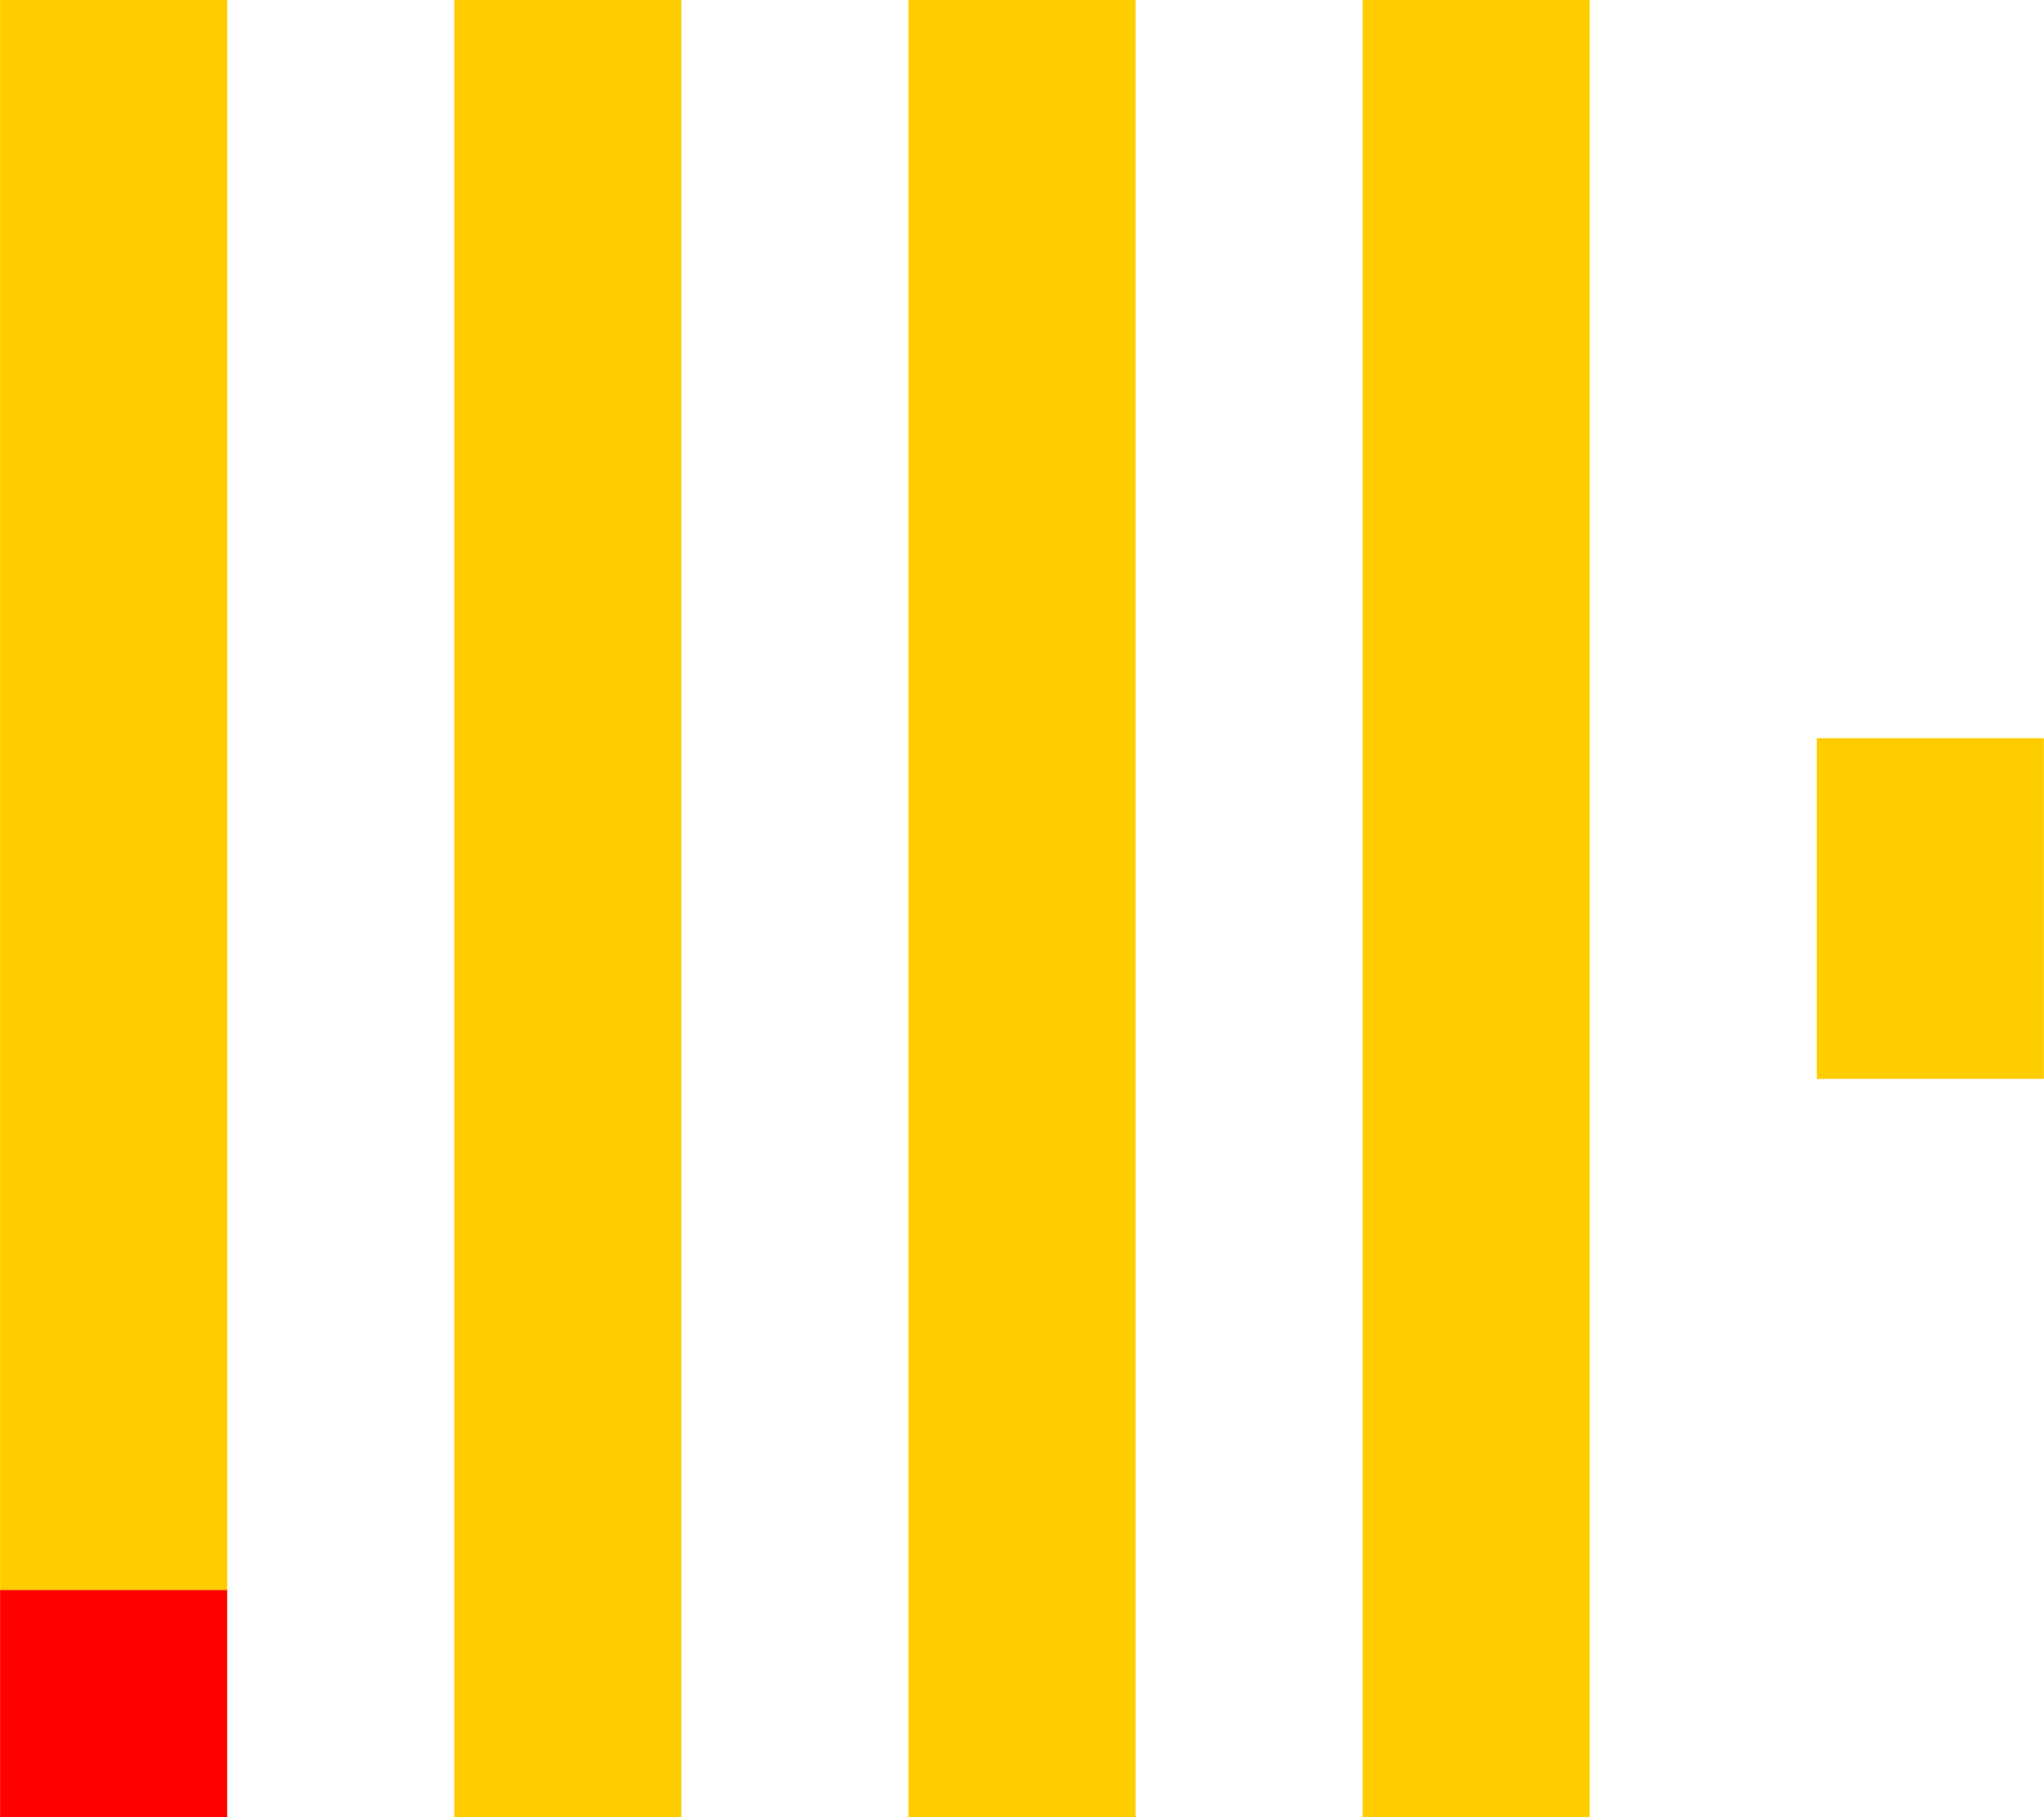
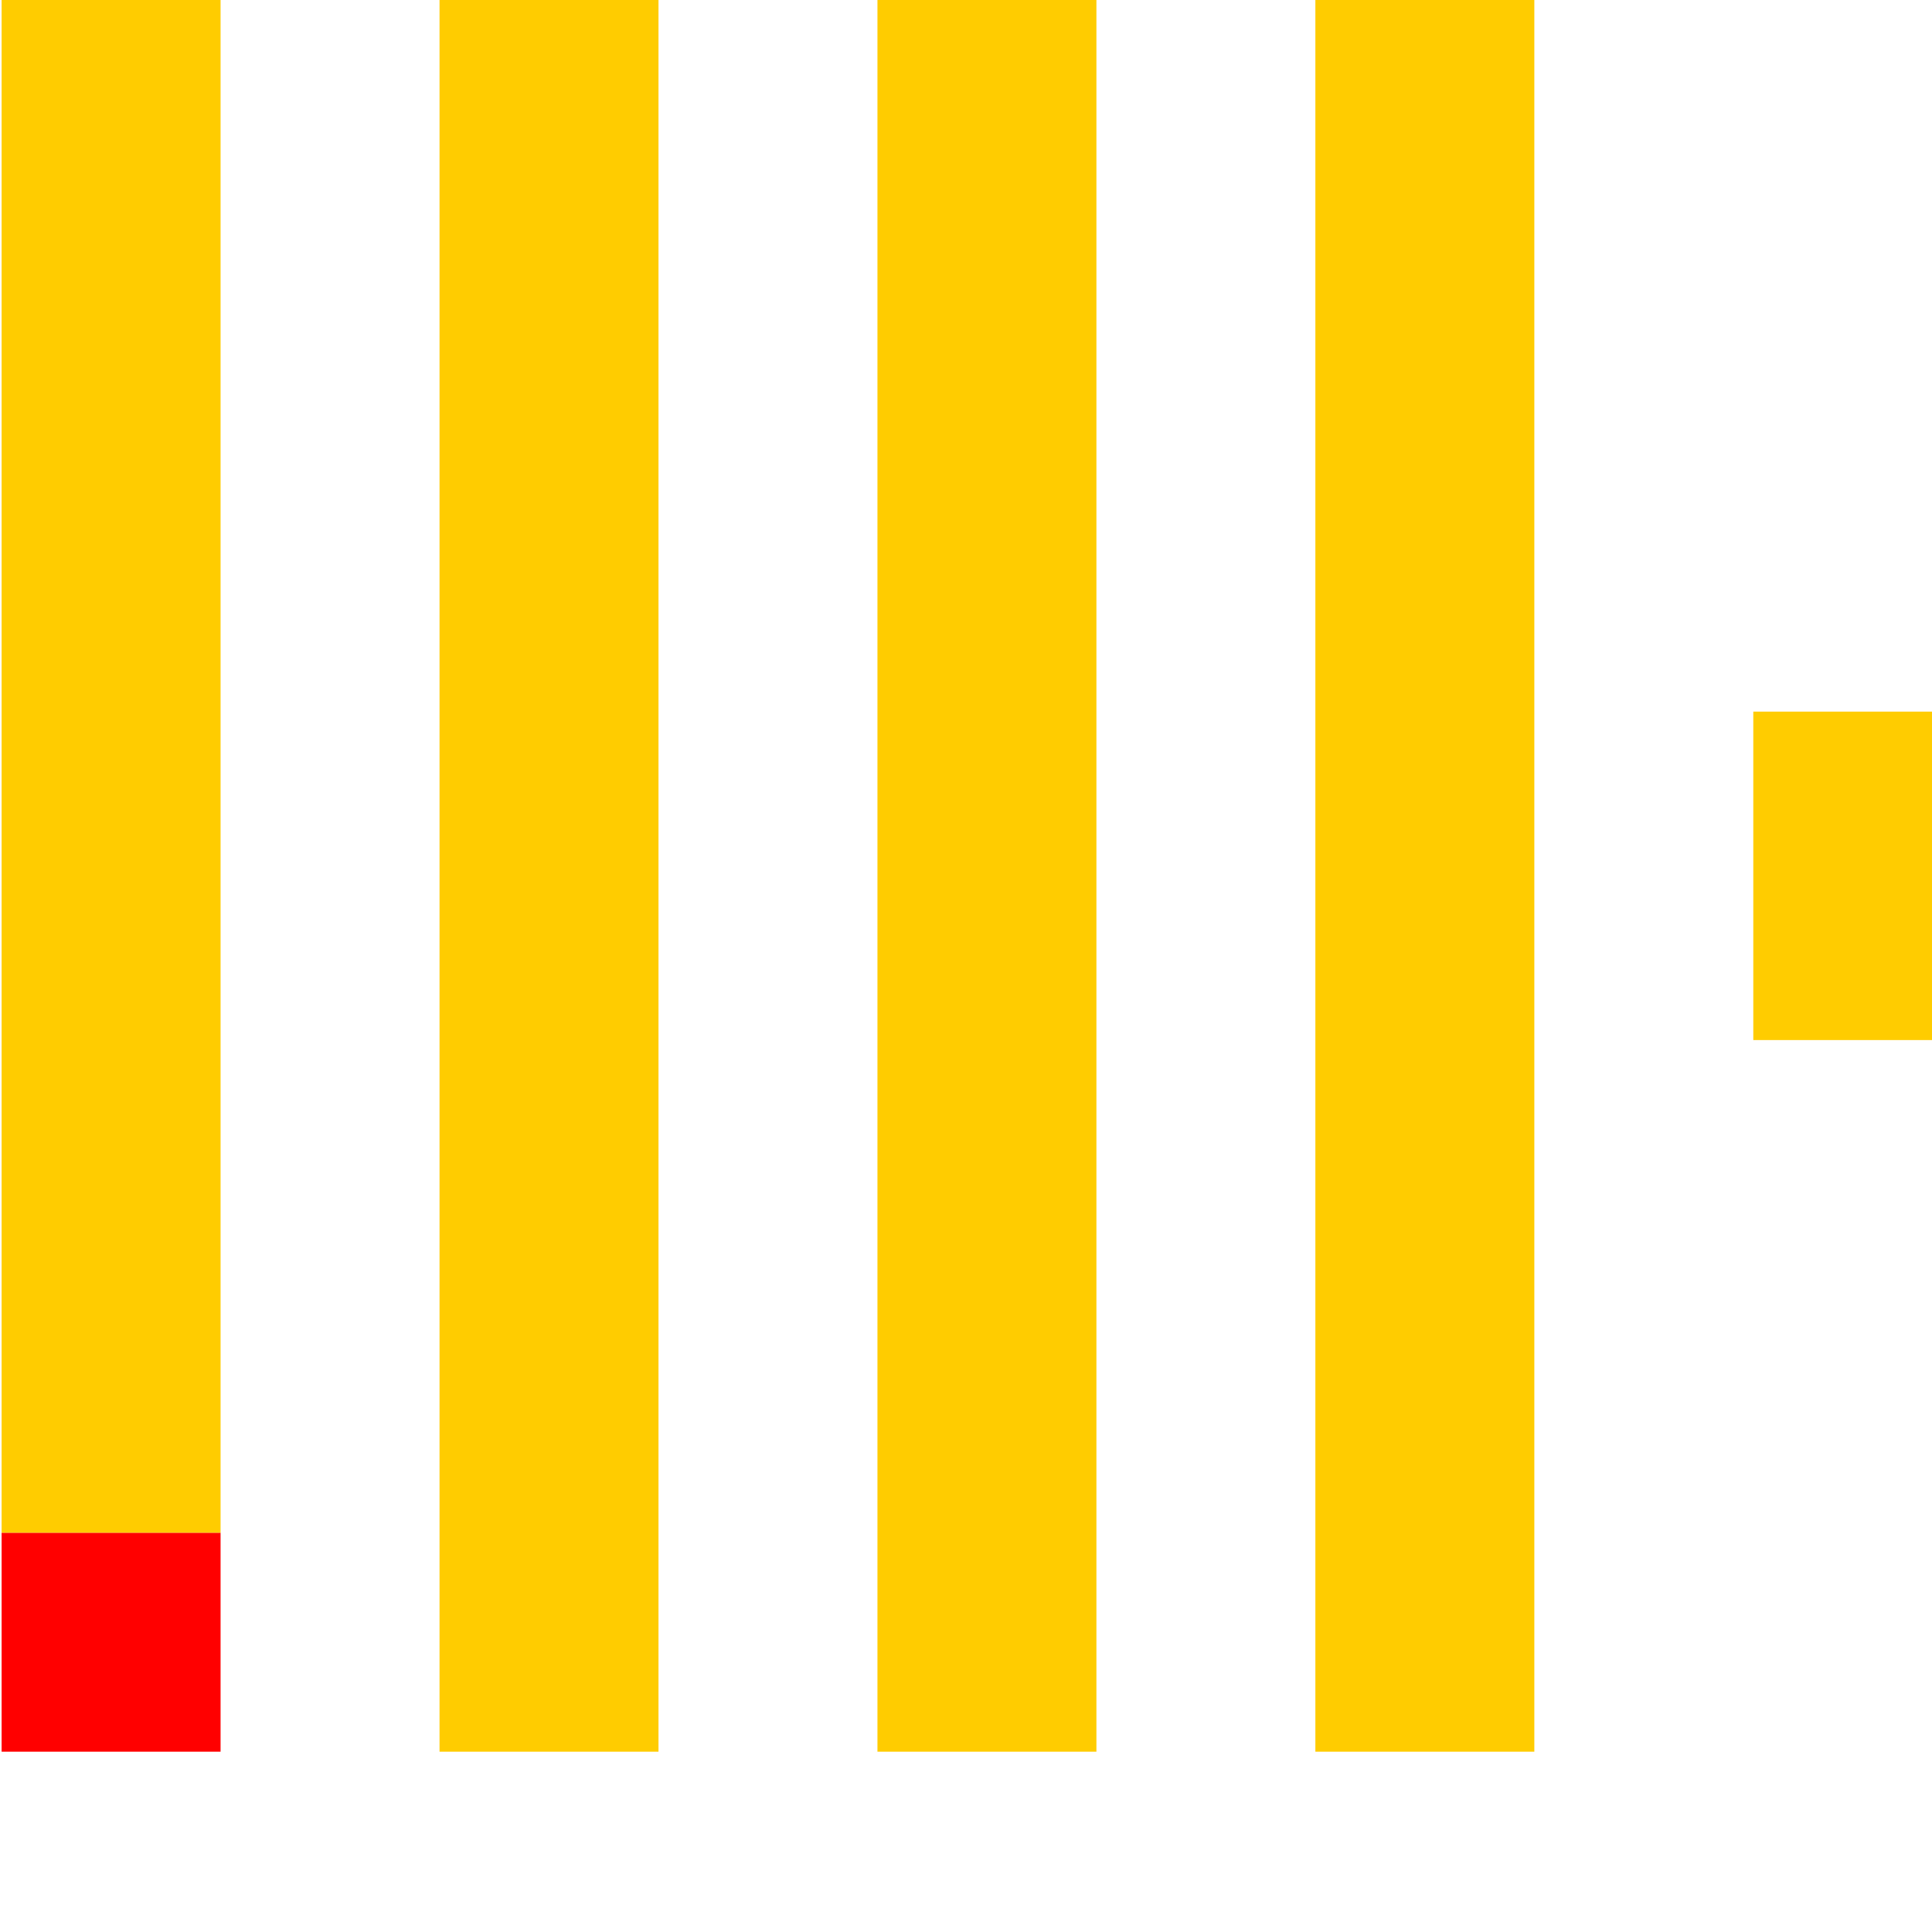
- <svg xmlns="http://www.w3.org/2000/svg" height="2222" viewBox="0 0 9 8" width="2500">
-   <path d="m0 7h1v1h-1z" fill="#f00" />
-   <path d="m0 0h1v7h-1zm2 0h1v8h-1zm2 0h1v8h-1zm2 0h1v8h-1zm2 3.25h1v1.5h-1z" fill="#fc0" />
+ <svg xmlns="http://www.w3.org/2000/svg" width="150" height="150" version="1.1" style="">
+   <rect id="backgroundrect" width="100%" height="100%" x="0" y="0" fill="none" stroke="none" />
+   <g class="currentLayer" style="">
+     <g transform="matrix(17 0 0 17 0.1250248 -0)">
+       <path d="M0 7L1 7L1 8L0 8L0 7z" stroke="none" fill="#FF0000" fill-rule="nonzero" />
+       <path d="M0 0L1 0L1 7L0 7L0 0zM2 0L3 0L3 8L2 8zM4 0L5 0L5 8L4 8zM6 0L7 0L7 8L6 8zM8 3.25L9 3.25L9 4.75L8 4.75z" stroke="none" fill="#FFCC00" fill-rule="nonzero" />
+     </g>
+   </g>
</svg>
